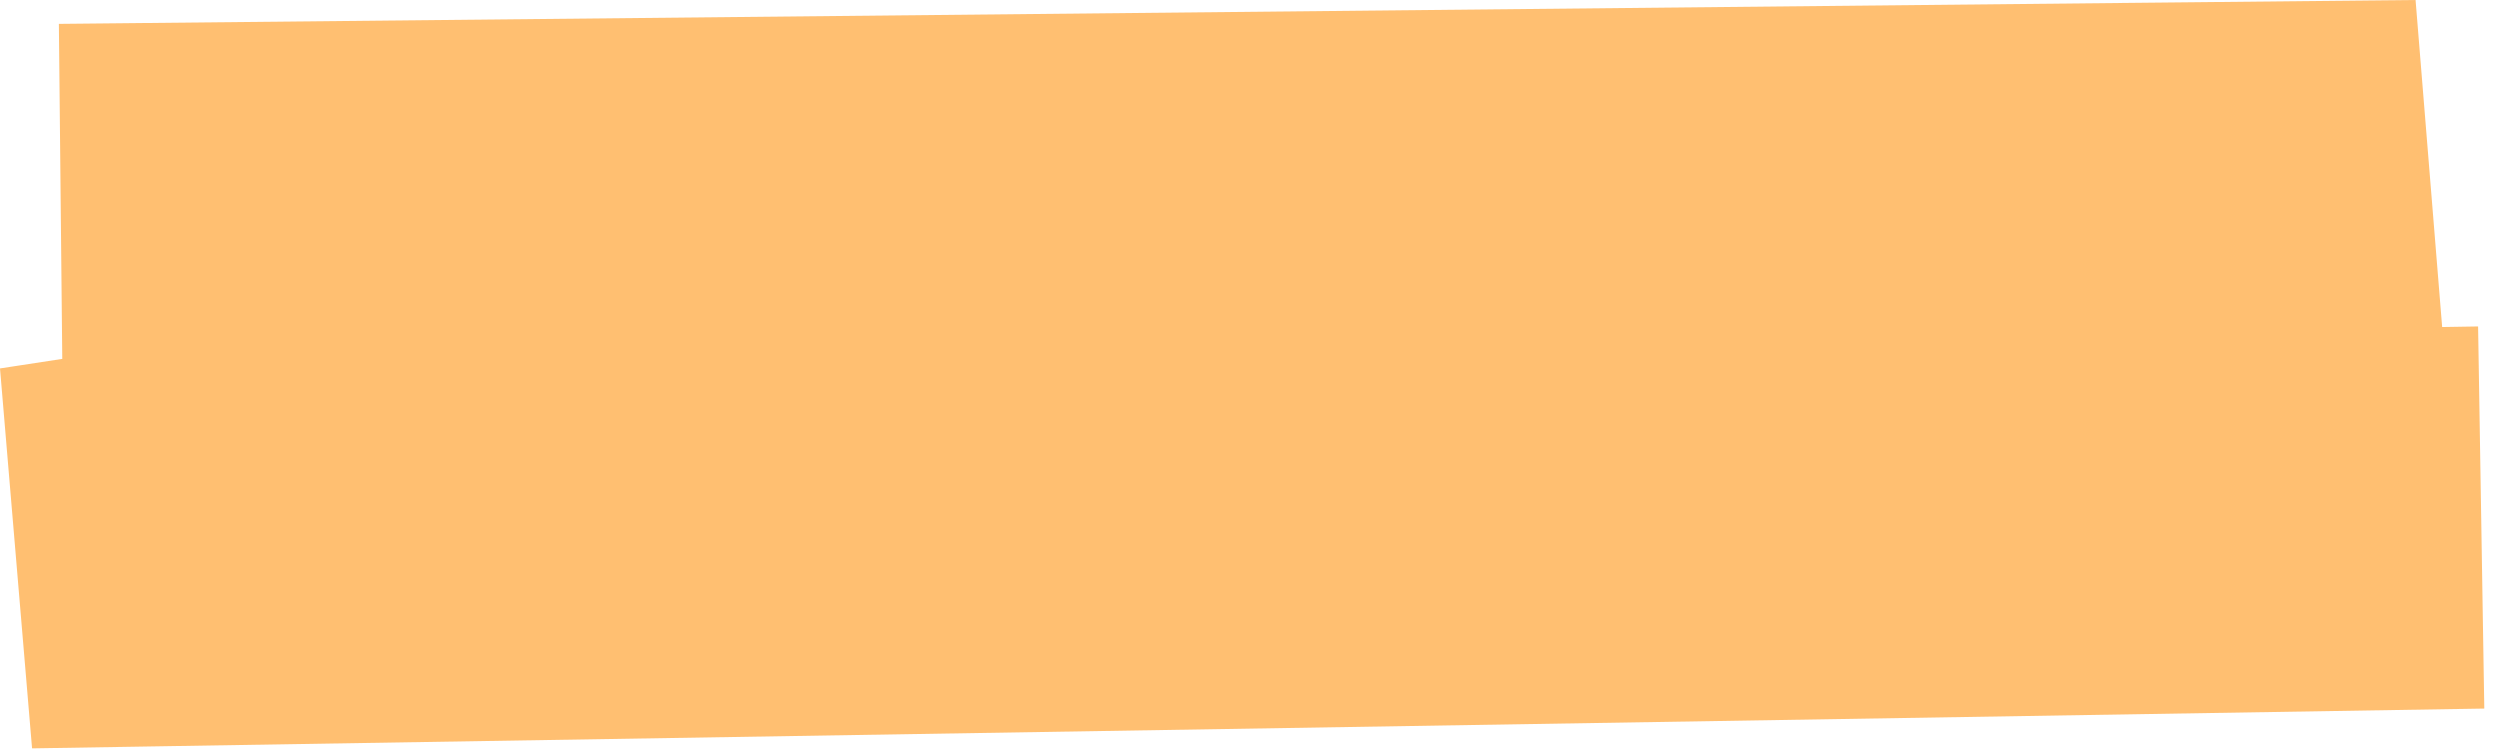
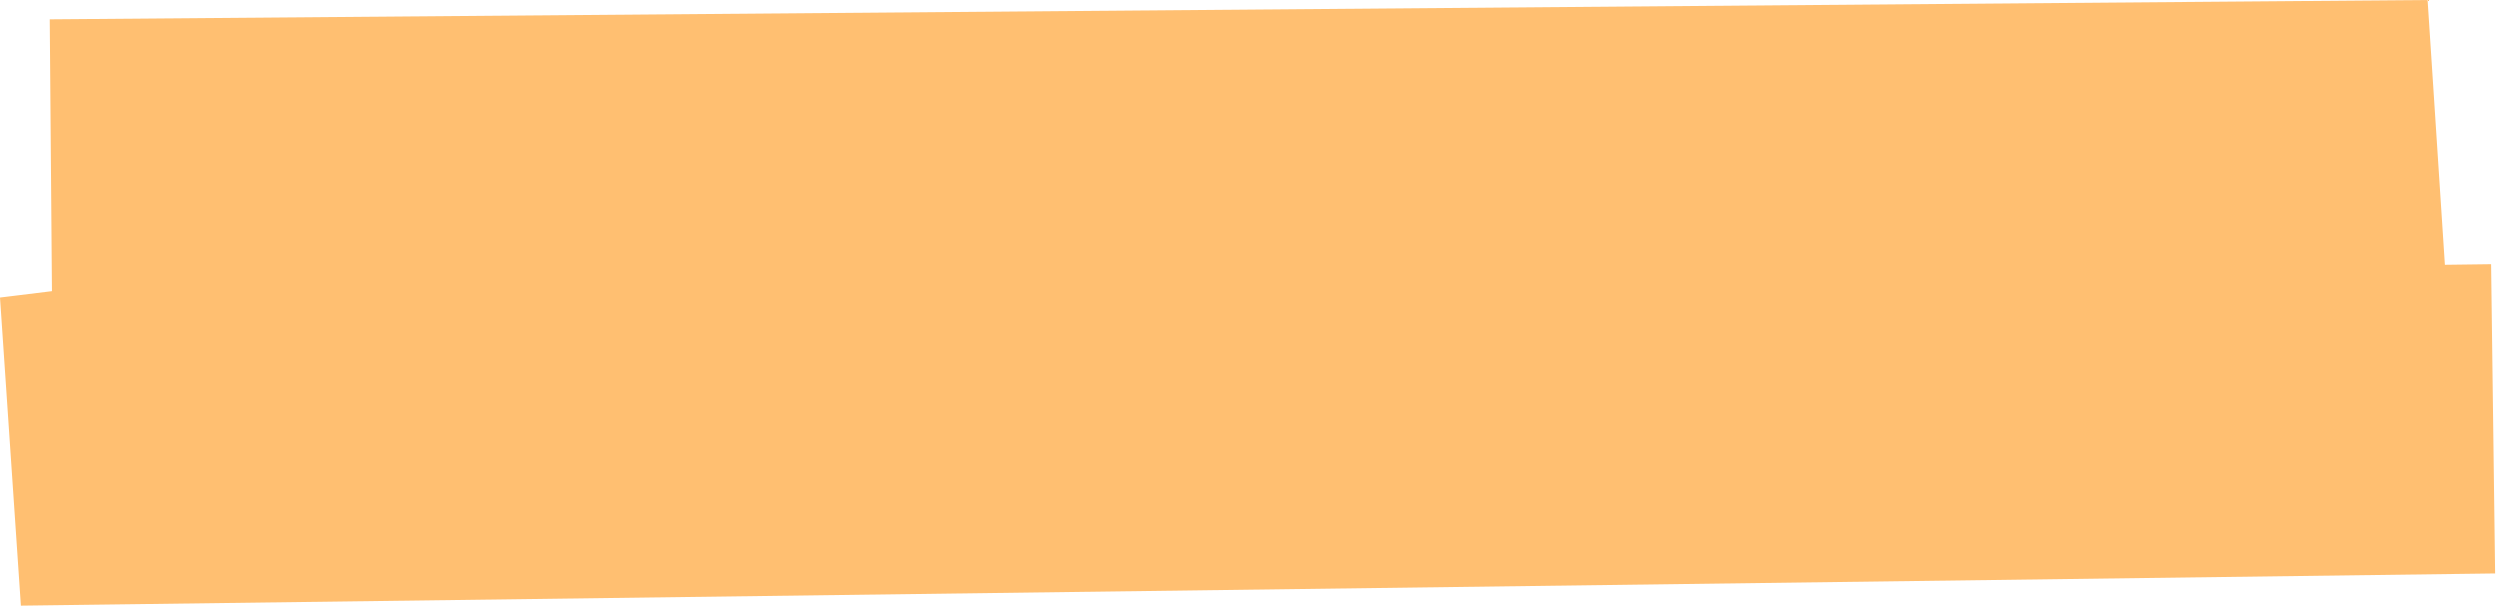
- <svg xmlns="http://www.w3.org/2000/svg" width="157" height="47" viewBox="0 0 157 47" fill="none">
-   <path d="M3.819 13.499L151.819 11.999L1.819 34.999L155.819 32.499" stroke="#FFBF71" stroke-width="24" />
+ <svg xmlns="http://www.w3.org/2000/svg" width="194" height="47" viewBox="0 0 194 47" fill="none">
+   <path d="M3.958 13.5L188.478 12L1.465 35L193.465 32.5" stroke="#FFBF71" stroke-width="24" />
</svg>
